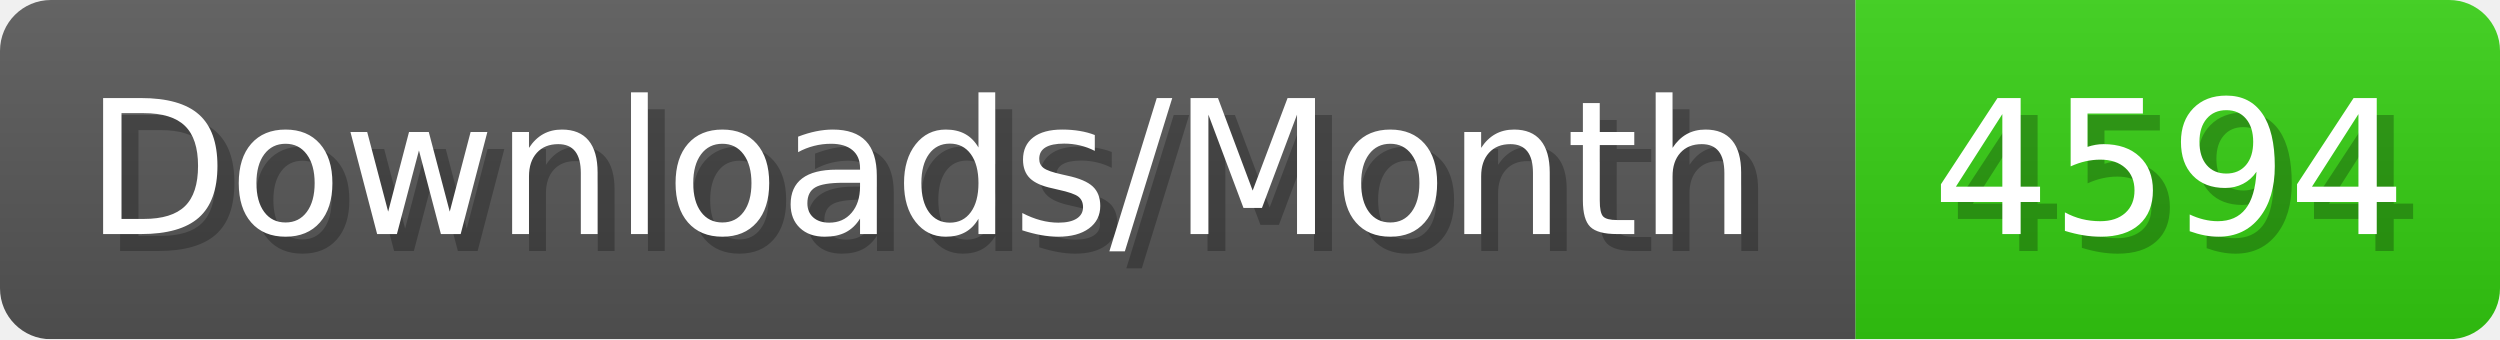
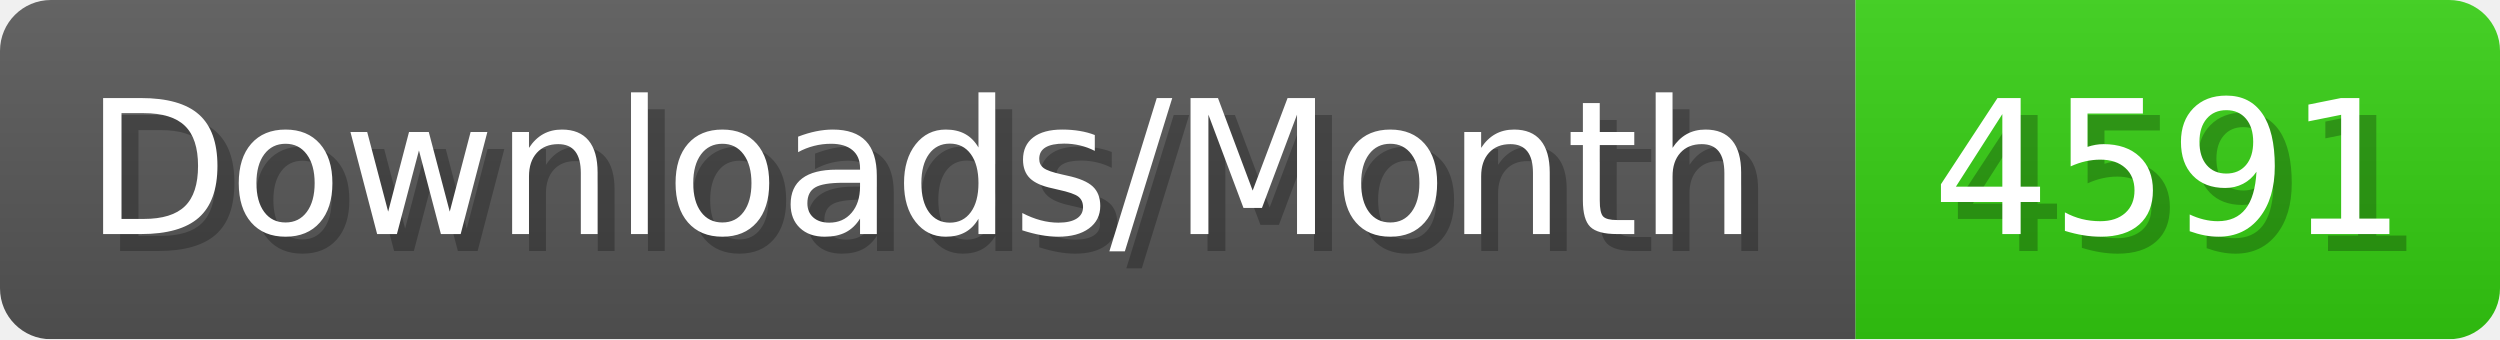
- <svg xmlns="http://www.w3.org/2000/svg" width="147.4" height="20" viewBox="0 0 1474 200" role="img" aria-label="Downloads/Month: 4594">
+ <svg xmlns="http://www.w3.org/2000/svg" width="147.4" height="20" viewBox="0 0 1474 200" role="img" aria-label="Downloads/Month: 4591">
  <linearGradient id="YlXUI" x2="0" y2="100%">
    <stop offset="0" stop-opacity=".1" stop-color="#EEE" />
    <stop offset="1" stop-opacity=".1" />
  </linearGradient>
  <mask id="JHhop">
    <rect width="1474" height="200" rx="30" fill="#FFF" />
  </mask>
  <g mask="url(#JHhop)">
    <rect width="1094" height="200" fill="#555" />
    <rect width="380" height="200" fill="#3C1" x="1094" />
    <rect width="1474" height="200" fill="url(#YlXUI)" />
  </g>
  <g aria-hidden="true" fill="#fff" text-anchor="start" font-family="Verdana,DejaVu Sans,sans-serif" font-size="110">
    <text x="60" y="148" textLength="994" fill="#000" opacity="0.25">Downloads/Month</text>
    <text x="50" y="138" textLength="994">Downloads/Month</text>
-     <text x="1149" y="148" textLength="280" fill="#000" opacity="0.25">4594</text>
-     <text x="1139" y="138" textLength="280">4594</text>
+     <text x="1149" y="148" textLength="280" fill="#000" opacity="0.25">4591</text>
+     <text x="1139" y="138" textLength="280">4591</text>
  </g>
</svg>
